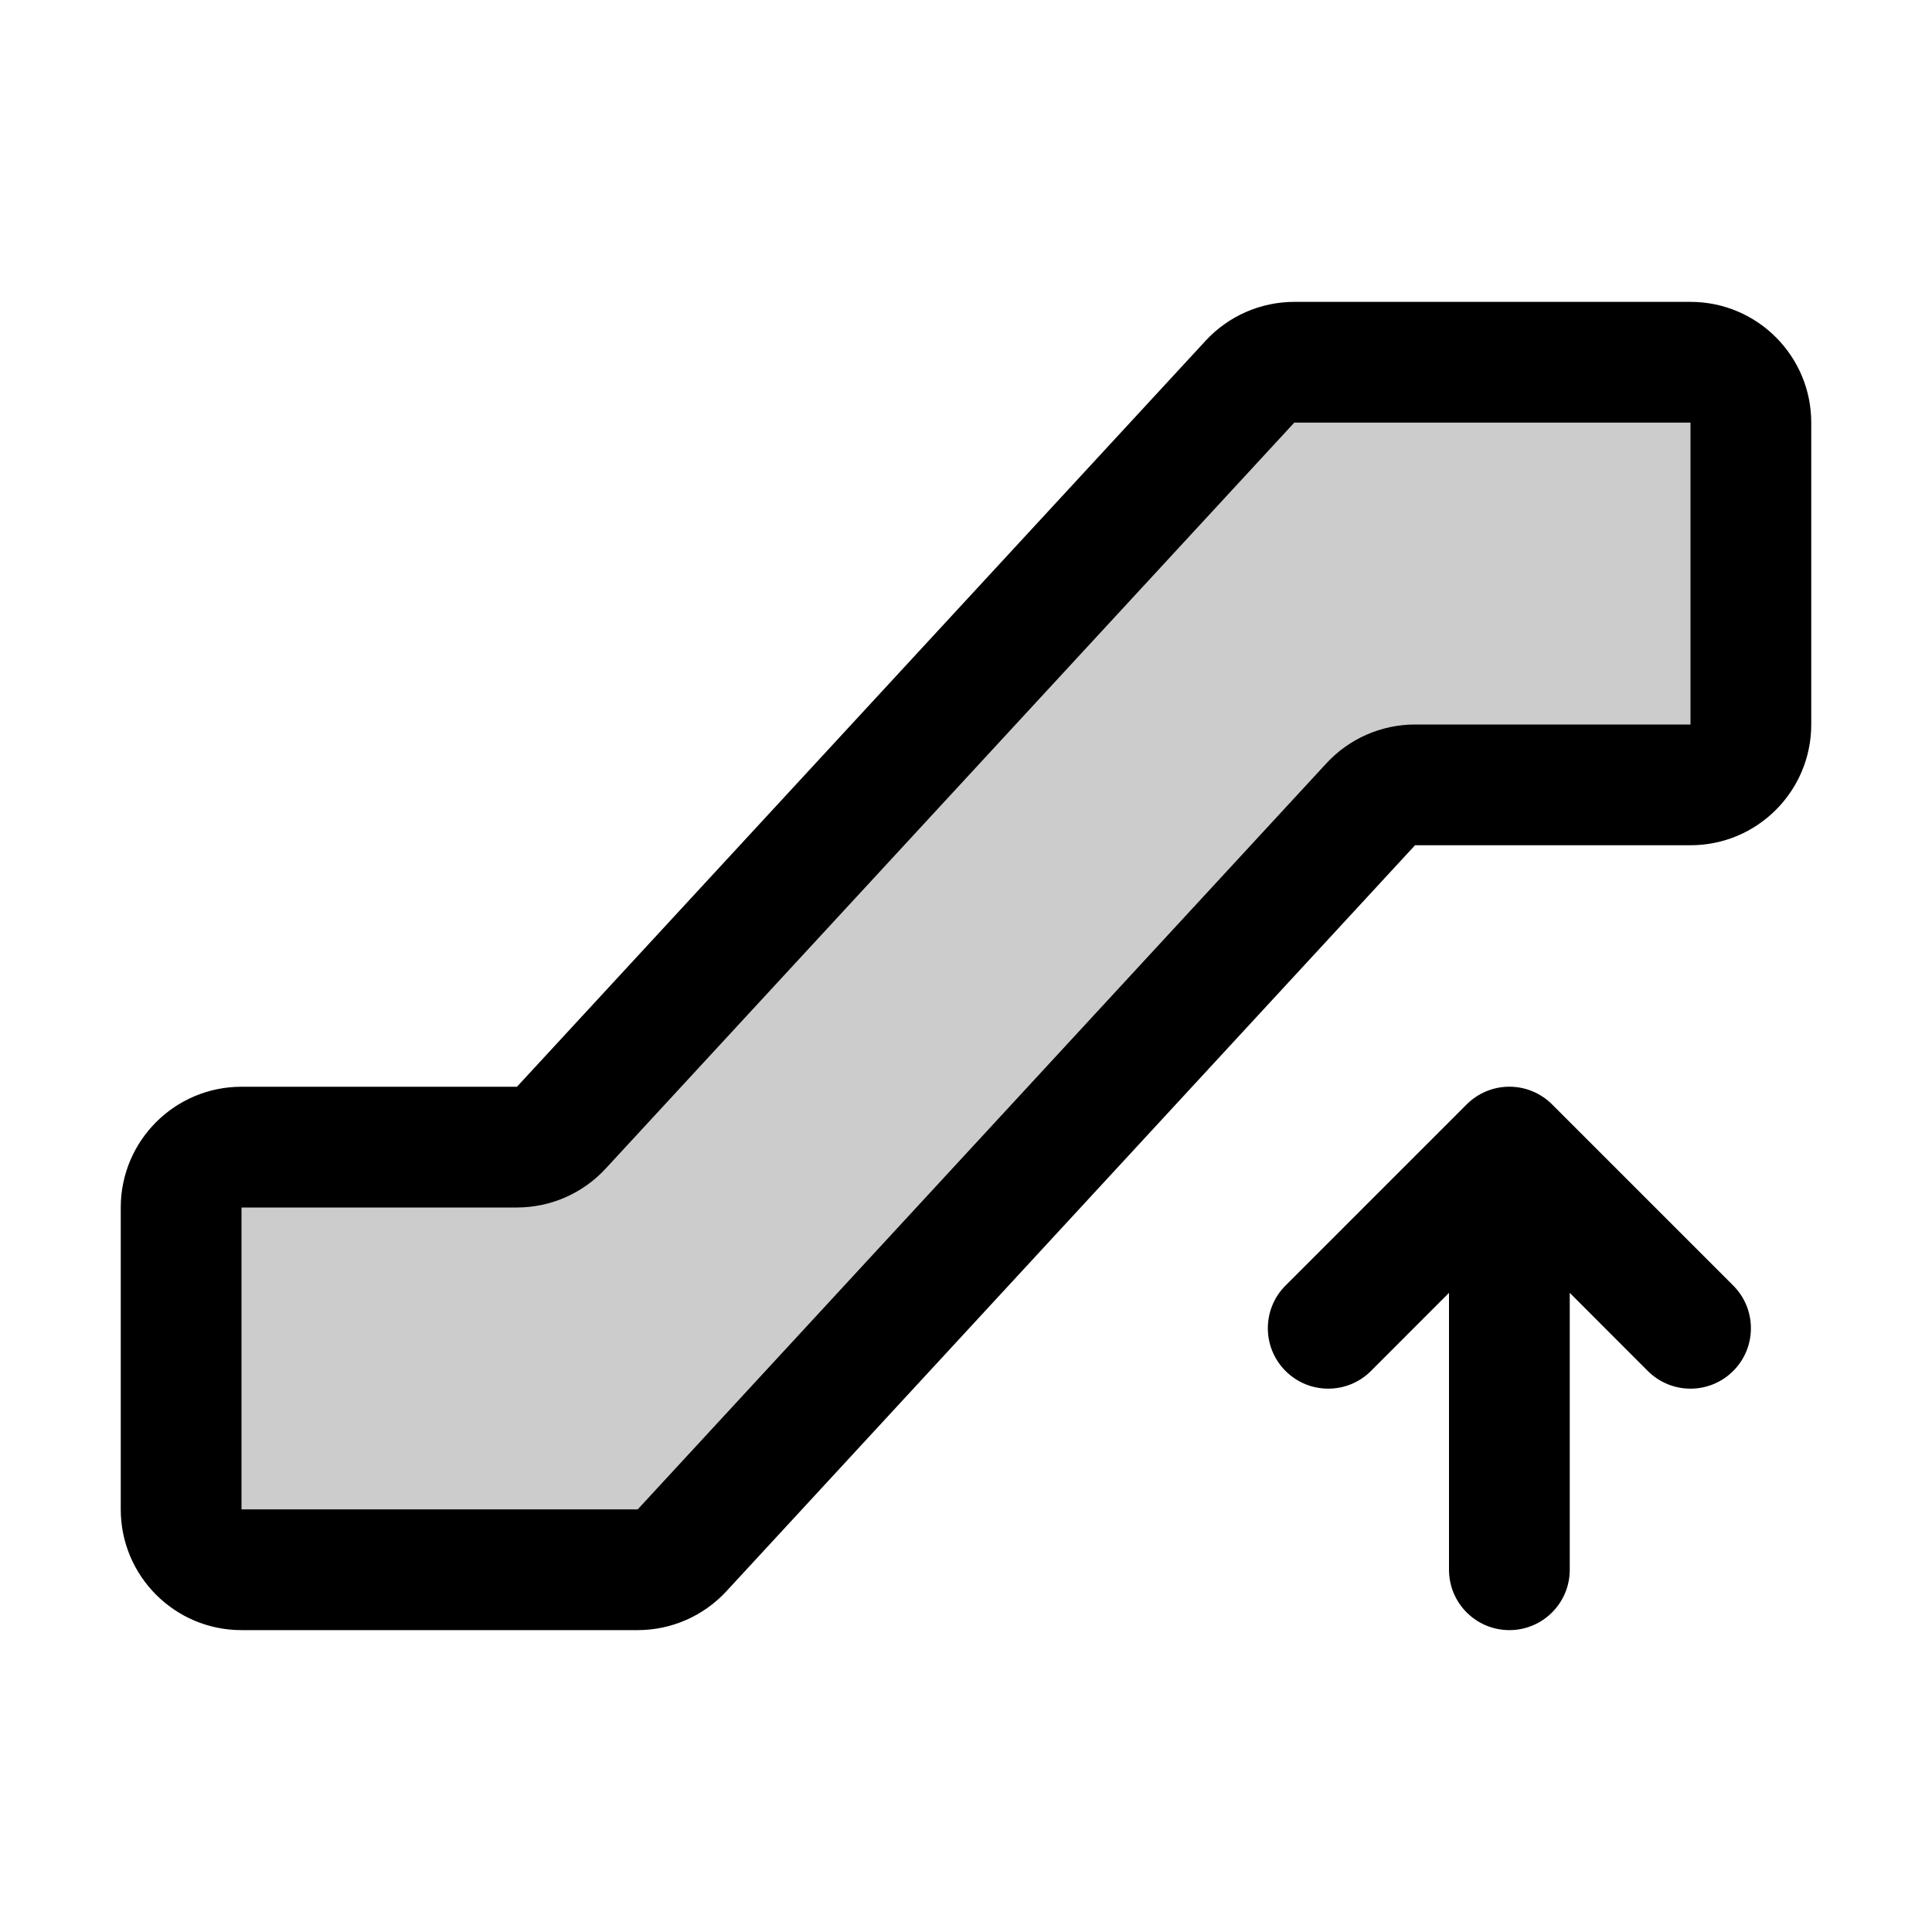
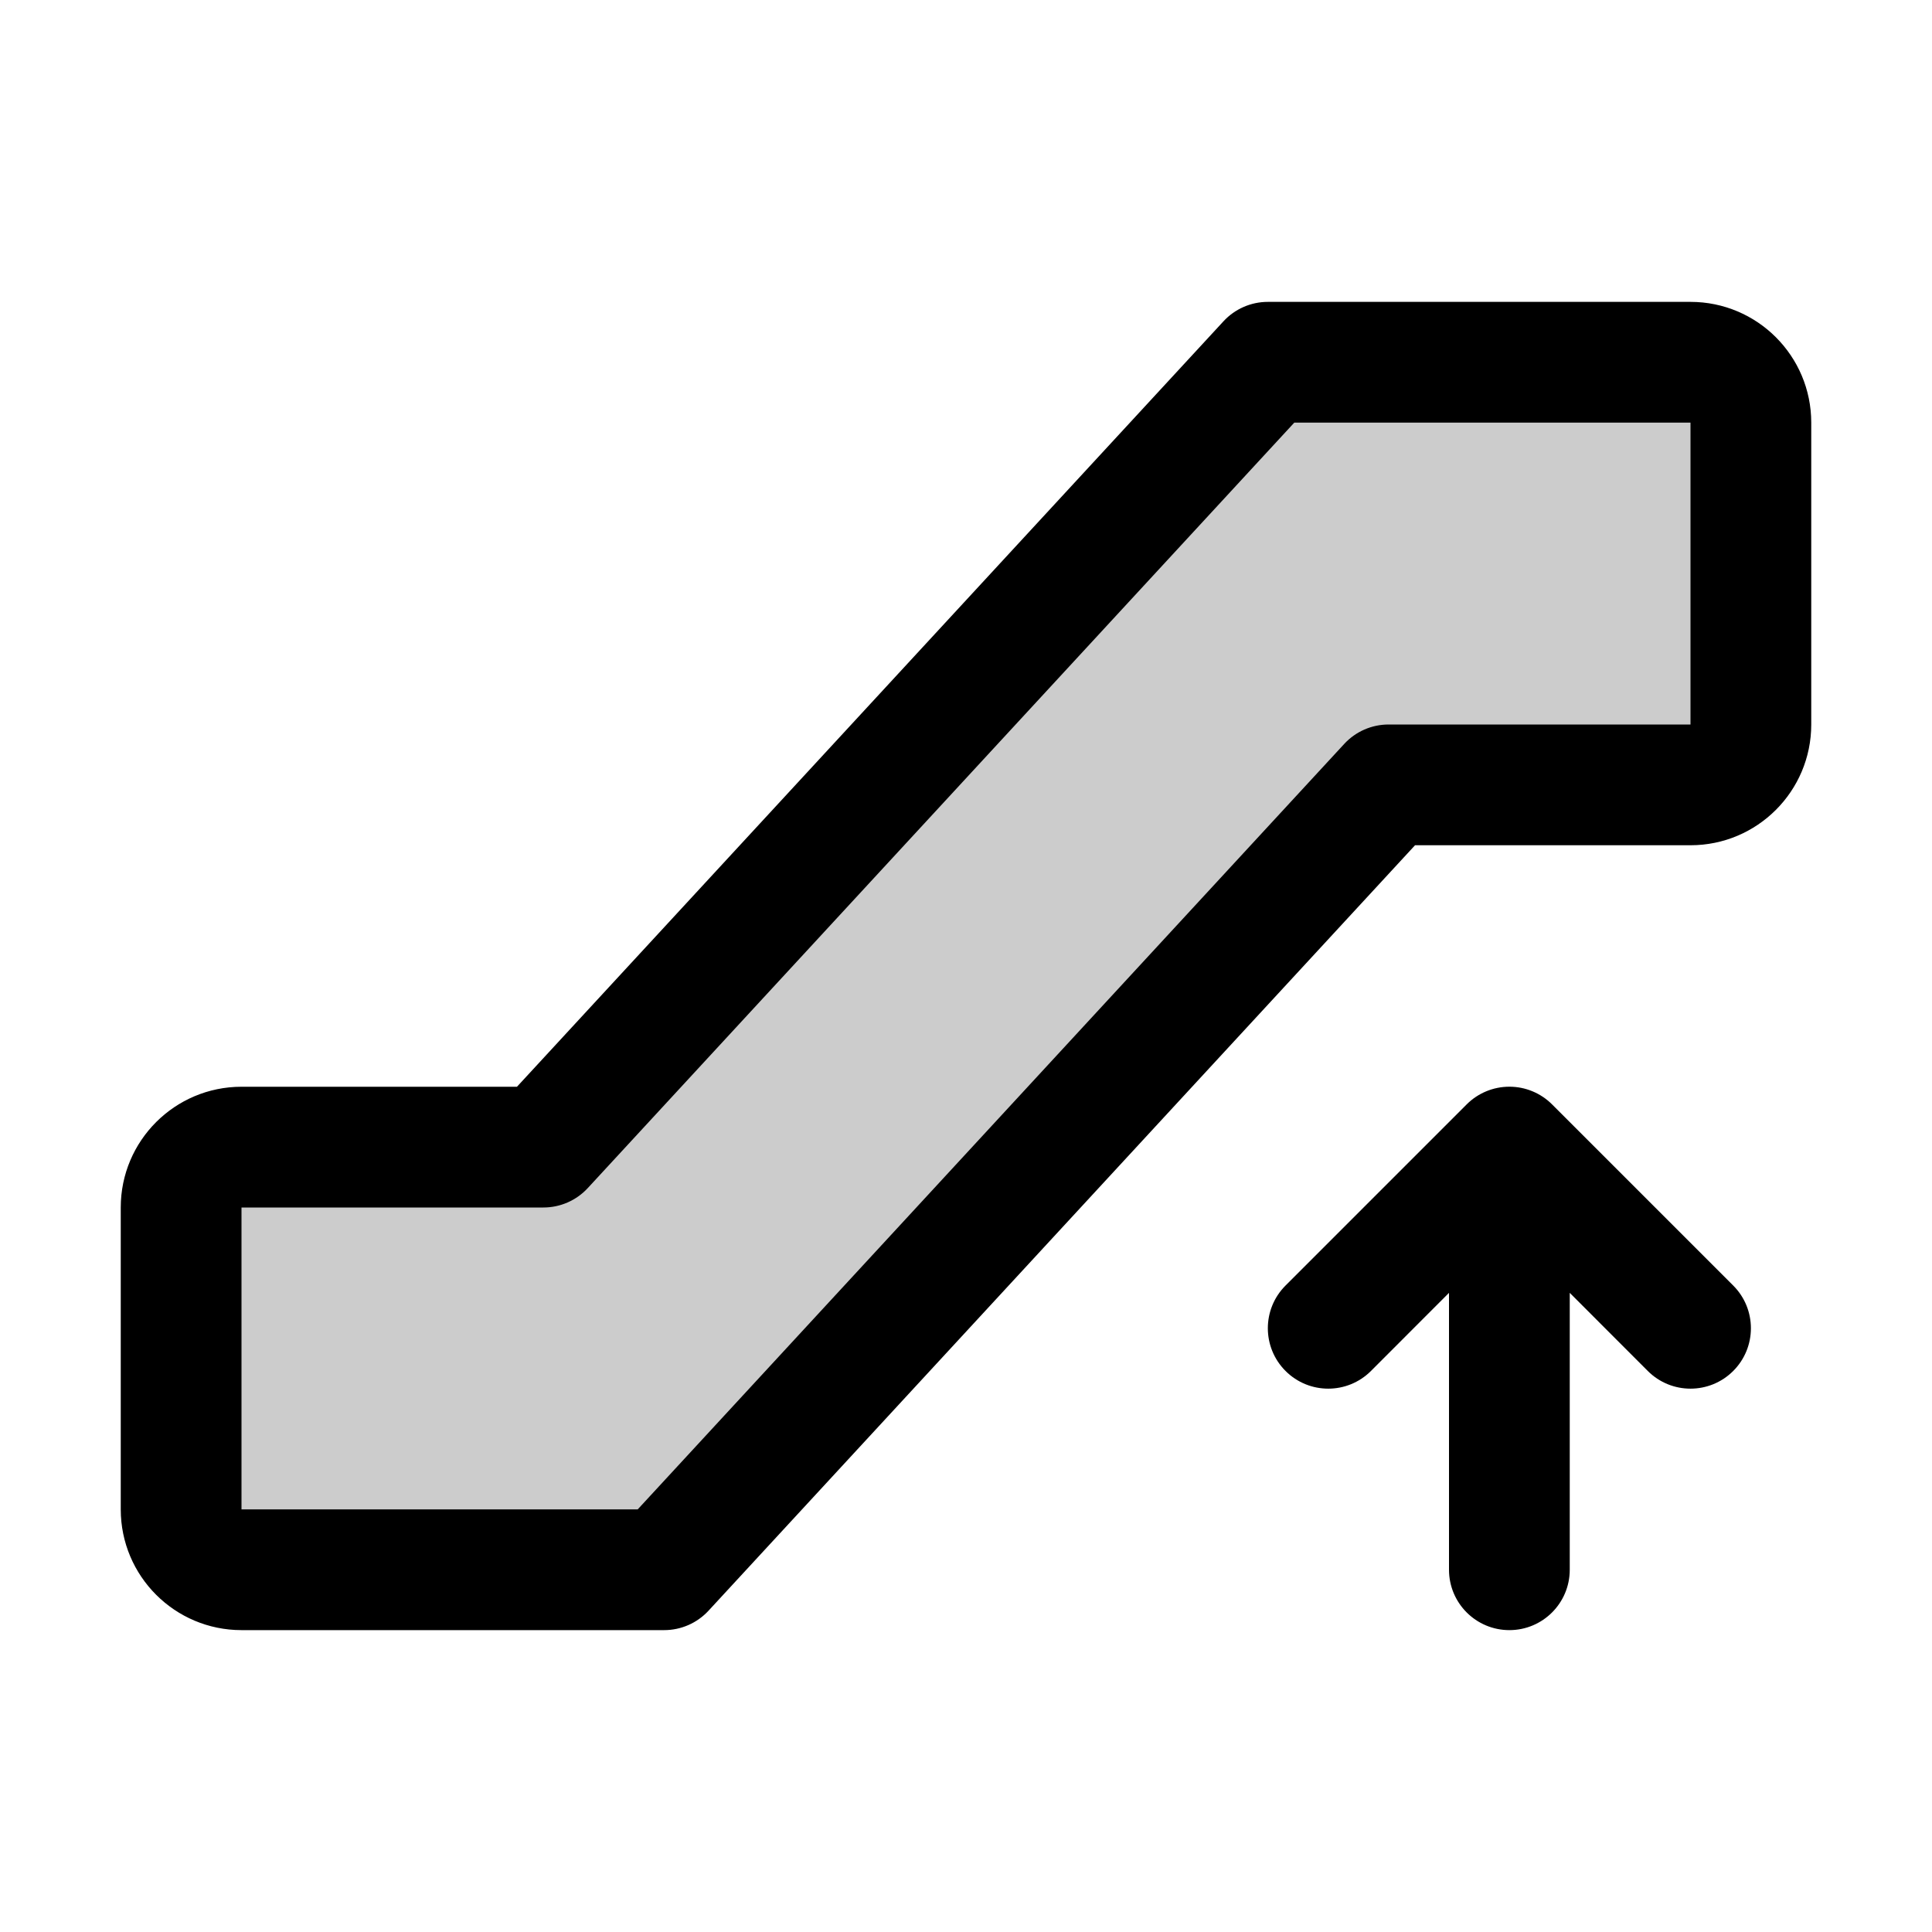
<svg xmlns="http://www.w3.org/2000/svg" viewBox="0 0 256 256" fill="currentColor">
-   <path d="M232,56V96a8,8,0,0,1-8,8H187.5a8,8,0,0,0-5.88,2.57L90.38,205.43A8,8,0,0,1,84.5,208H32a8,8,0,0,1-8-8V160a8,8,0,0,1,8-8H68.5a8,8,0,0,0,5.88-2.57l91.24-98.86A8,8,0,0,1,171.5,48H224A8,8,0,0,1,232,56Z" opacity="0.2" />
-   <path d="M224,40H171.5a16,16,0,0,0-11.75,5.15L68.5,144H32a16,16,0,0,0-16,16v40a16,16,0,0,0,16,16H84.5a16,16,0,0,0,11.75-5.15L187.5,112H224a16,16,0,0,0,16-16V56A16,16,0,0,0,224,40Zm0,56H187.5a16,16,0,0,0-11.75,5.15L84.5,200H32V160H68.5a16,16,0,0,0,11.75-5.15L171.5,56H224Zm5.66,74.34a8,8,0,0,1-11.32,11.32L208,171.31V208a8,8,0,0,1-16,0V171.31l-10.34,10.35a8,8,0,0,1-11.32-11.32l24-24a8,8,0,0,1,11.32,0Z" />
+   <path d="M232,56V96a8,8,0,0,1-8,8H184L88,208H32a8,8,0,0,1-8-8V160a8,8,0,0,1,8-8H72L168,48h56A8,8,0,0,1,232,56Z" opacity="0.2" />
+   <path d="M224,40H168a8,8,0,0,0-5.88,2.57L68.5,144H32a16,16,0,0,0-16,16v40a16,16,0,0,0,16,16H88a8,8,0,0,0,5.88-2.57L187.5,112H224a16,16,0,0,0,16-16V56A16,16,0,0,0,224,40Zm0,56H184a8,8,0,0,0-5.88,2.57L84.5,200H32V160H72a8,8,0,0,0,5.88-2.57L171.5,56H224Zm5.66,74.34a8,8,0,0,1-11.32,11.32L208,171.31V208a8,8,0,0,1-16,0V171.31l-10.34,10.35a8,8,0,0,1-11.32-11.32l24-24a8,8,0,0,1,11.32,0Z" />
</svg>
